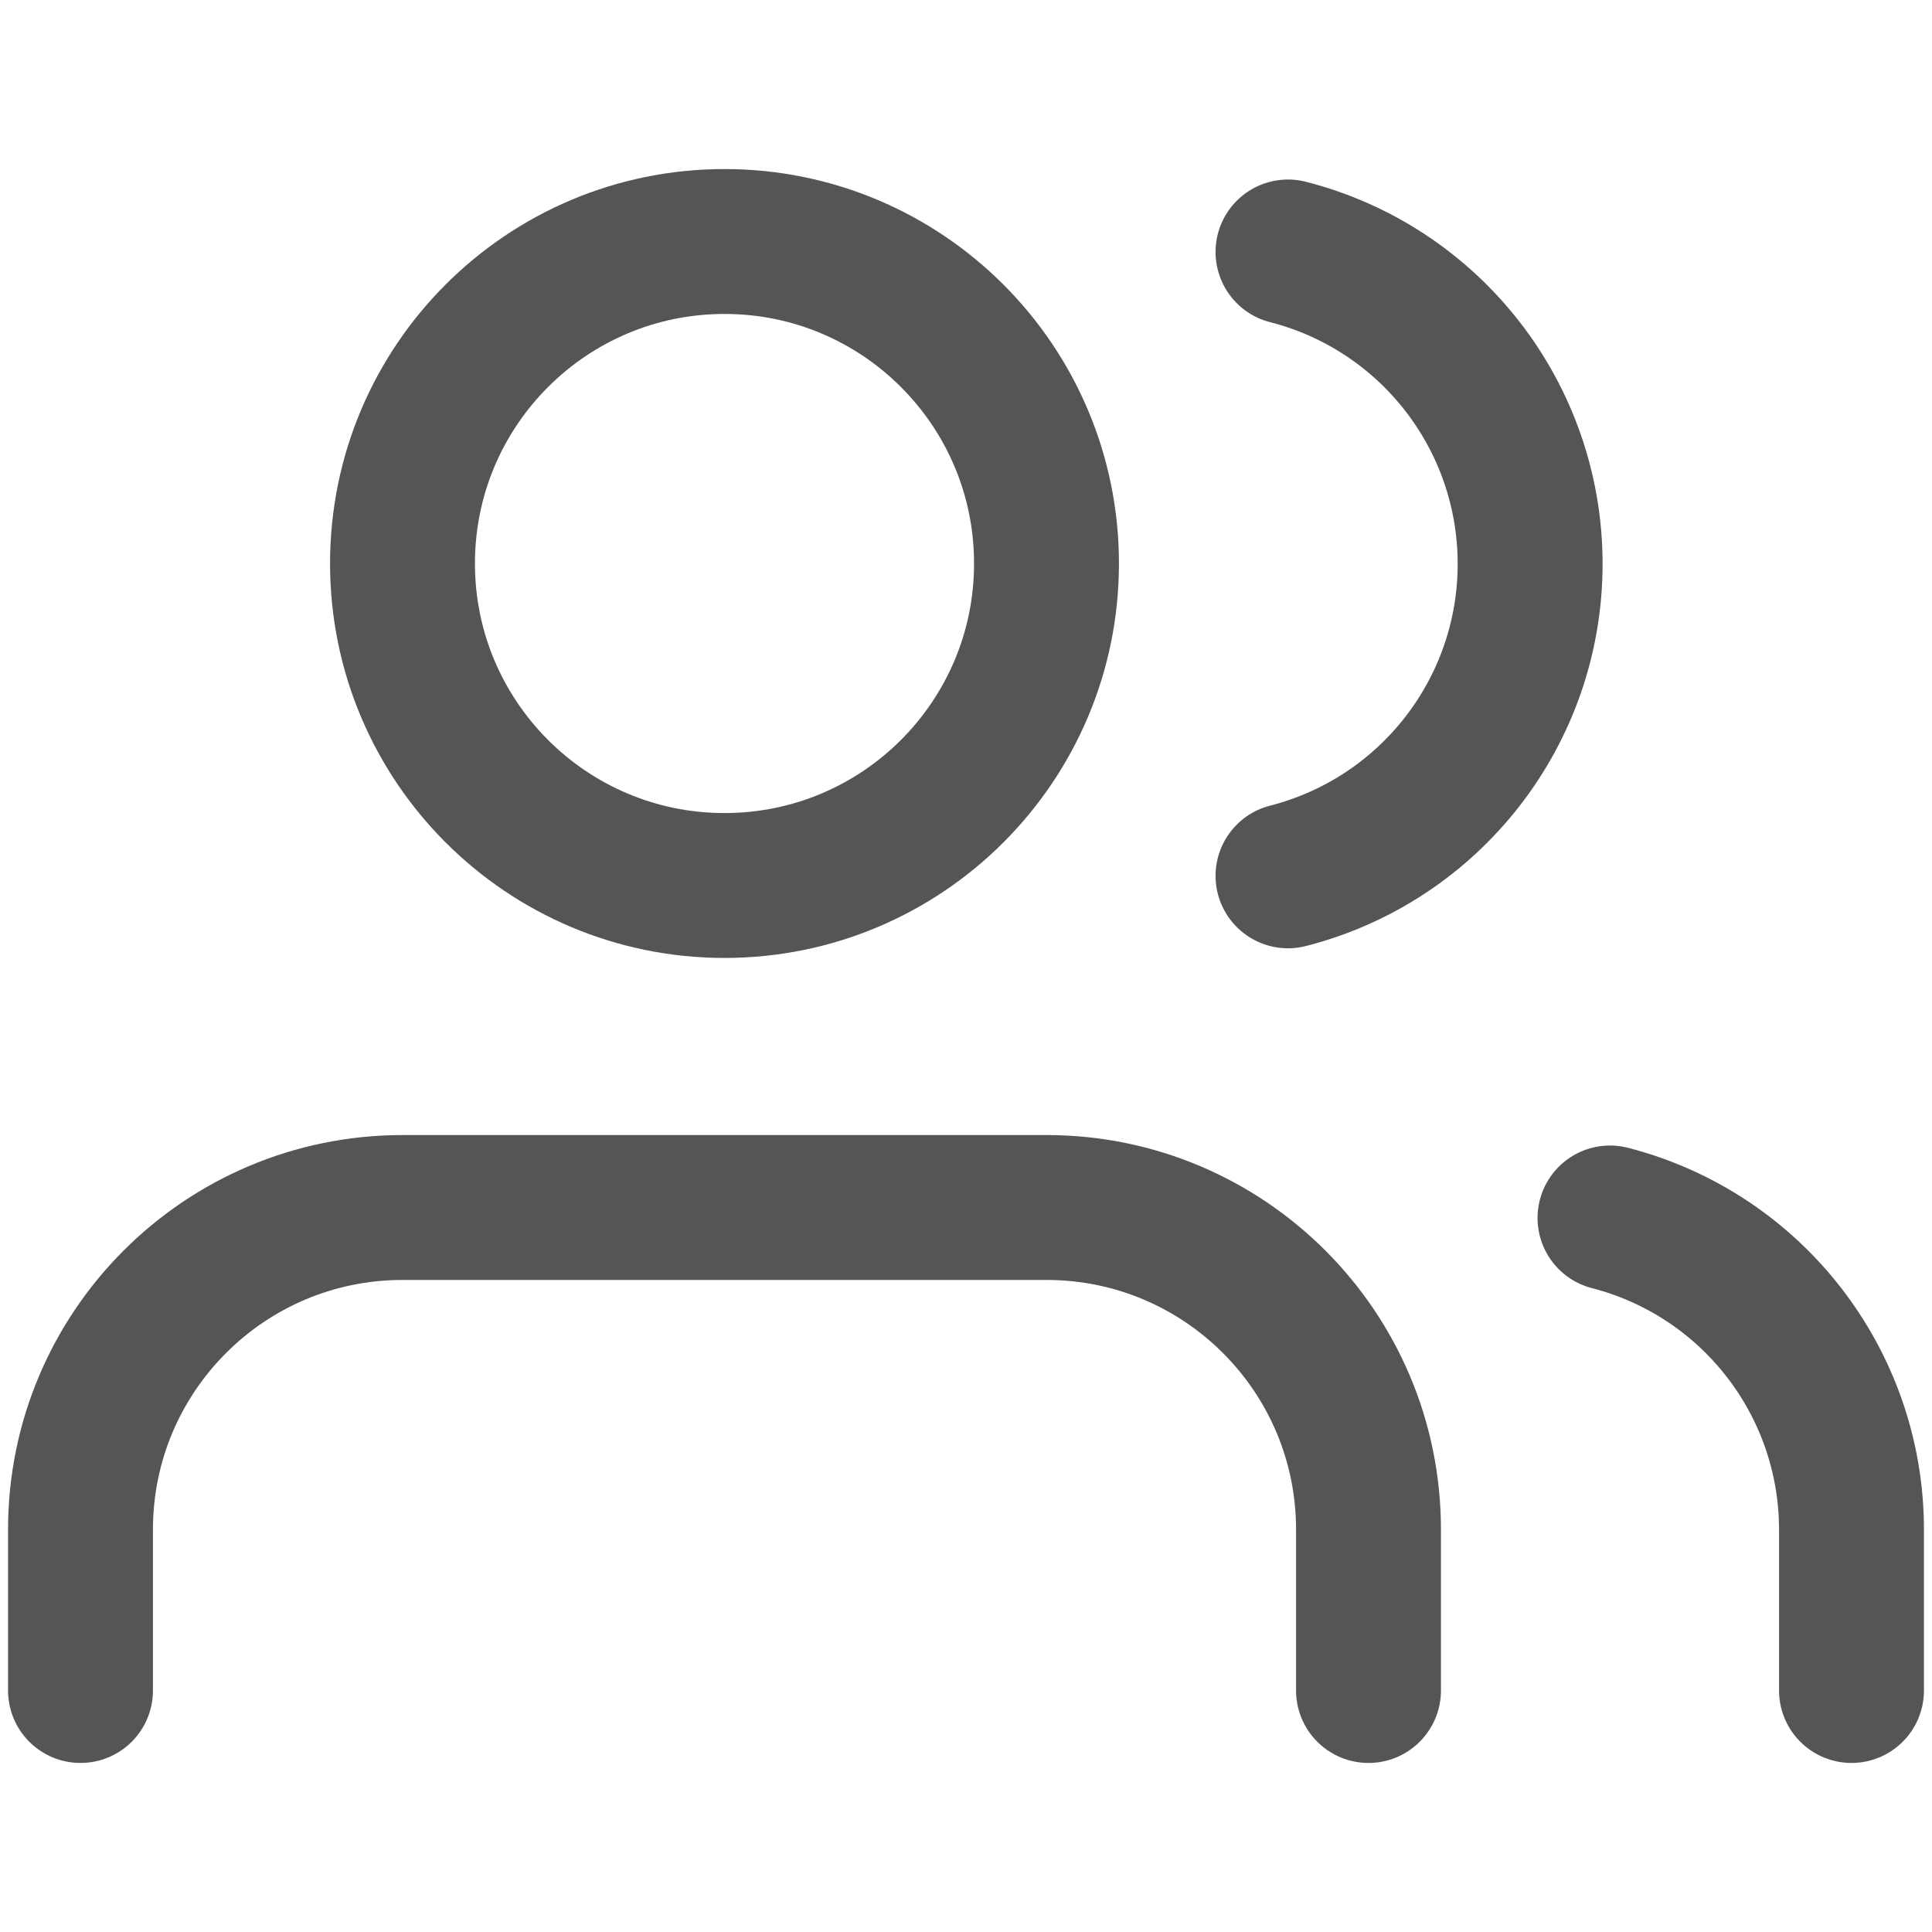
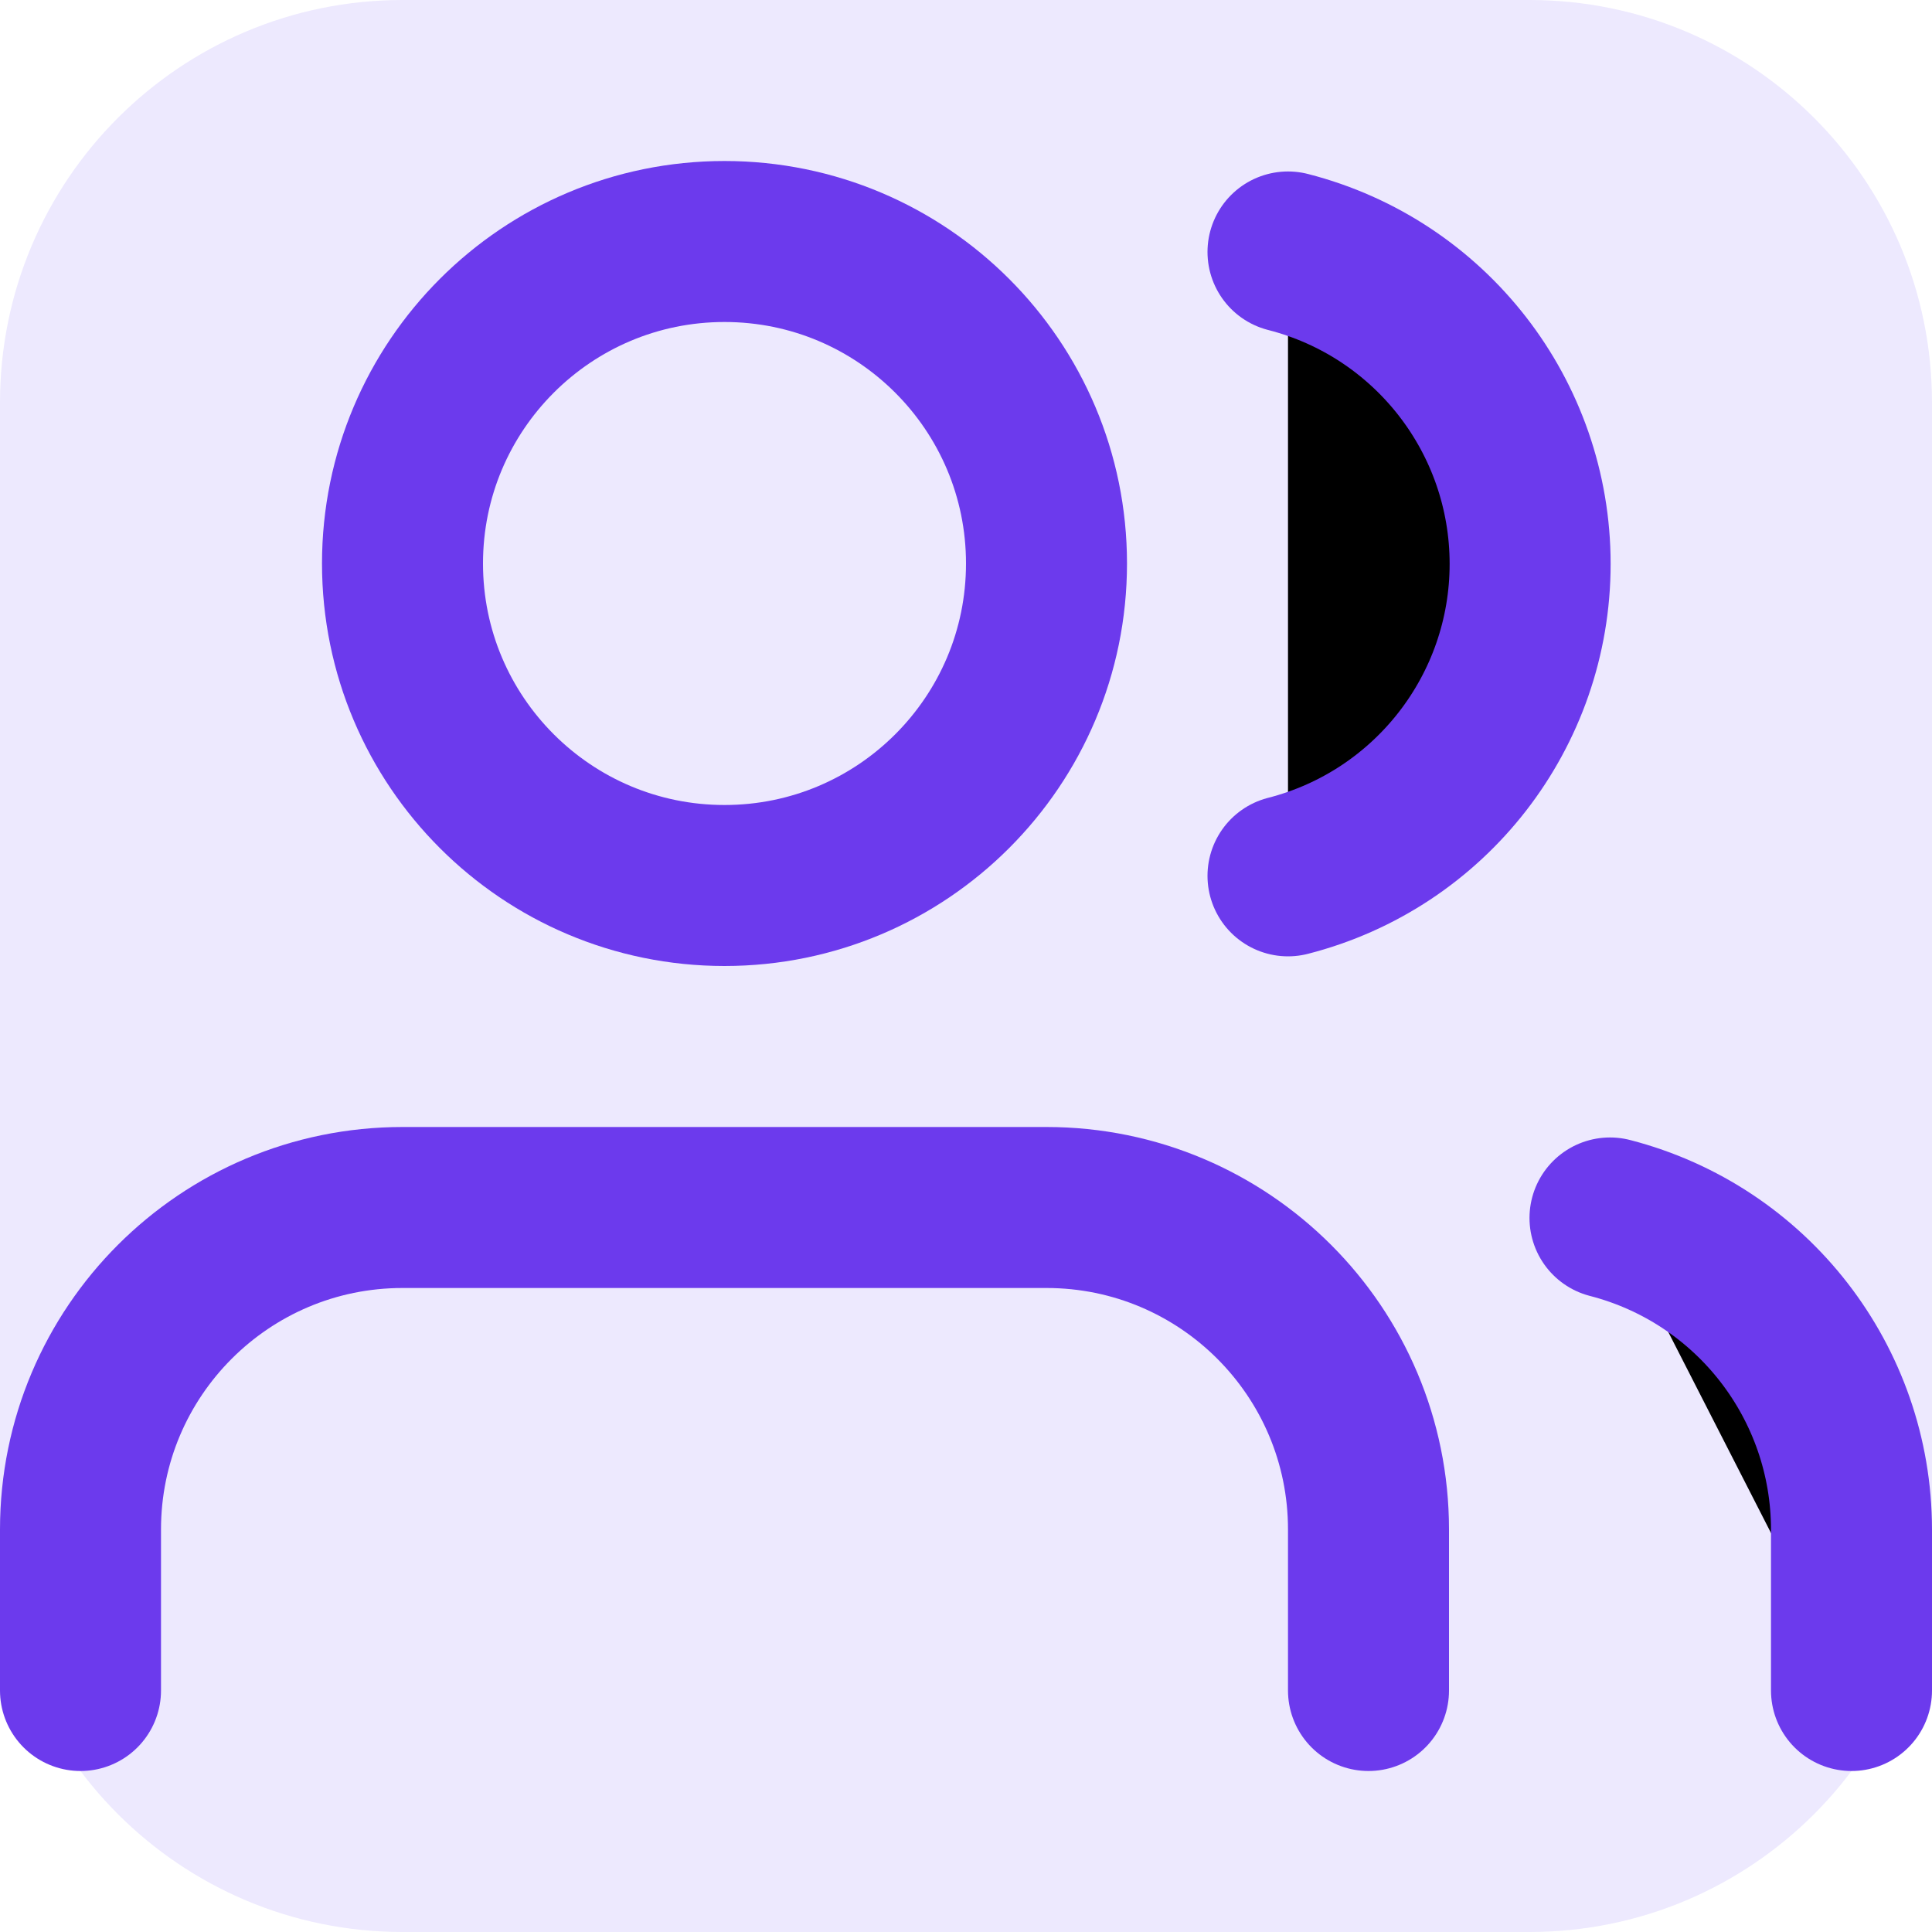
- <svg xmlns="http://www.w3.org/2000/svg" width="20" height="20" viewBox="0 0 24 24" fill="none">
-   <path d="M17 21v-2a4 4 0 0 0-4-4H5a4 4 0 0 0-4 4v2" stroke="#555" stroke-width="1.8" stroke-linecap="round" stroke-linejoin="round" fill="none" />
-   <circle cx="9" cy="7" r="4" stroke="#555" stroke-width="1.8" fill="none" />
-   <path d="M23 21v-2a4 4 0 0 0-3-3.87" stroke="#555" stroke-width="1.8" stroke-linecap="round" stroke-linejoin="round" />
-   <path d="M16 3.13a4 4 0 0 1 0 7.75" stroke="#555" stroke-width="1.8" stroke-linecap="round" stroke-linejoin="round" />
+ <svg xmlns="http://www.w3.org/2000/svg" width="20" height="20" viewBox="0 0 24 24">
+   <rect width="24" height="24" rx="5" fill="#ede9fe" />
+   <path d="M17 21v-2a4 4 0 0 0-4-4H5a4 4 0 0 0-4 4v2" stroke="#6c3aed" stroke-width="2" stroke-linecap="round" stroke-linejoin="round" fill="none" />
+   <circle cx="9" cy="7" r="4" stroke="#6c3aed" stroke-width="2" fill="none" />
+   <path d="M23 21v-2a4 4 0 0 0-3-3.87" stroke="#6c3aed" stroke-width="2" stroke-linecap="round" stroke-linejoin="round" />
+   <path d="M16 3.13a4 4 0 0 1 0 7.75" stroke="#6c3aed" stroke-width="2" stroke-linecap="round" stroke-linejoin="round" />
</svg>
